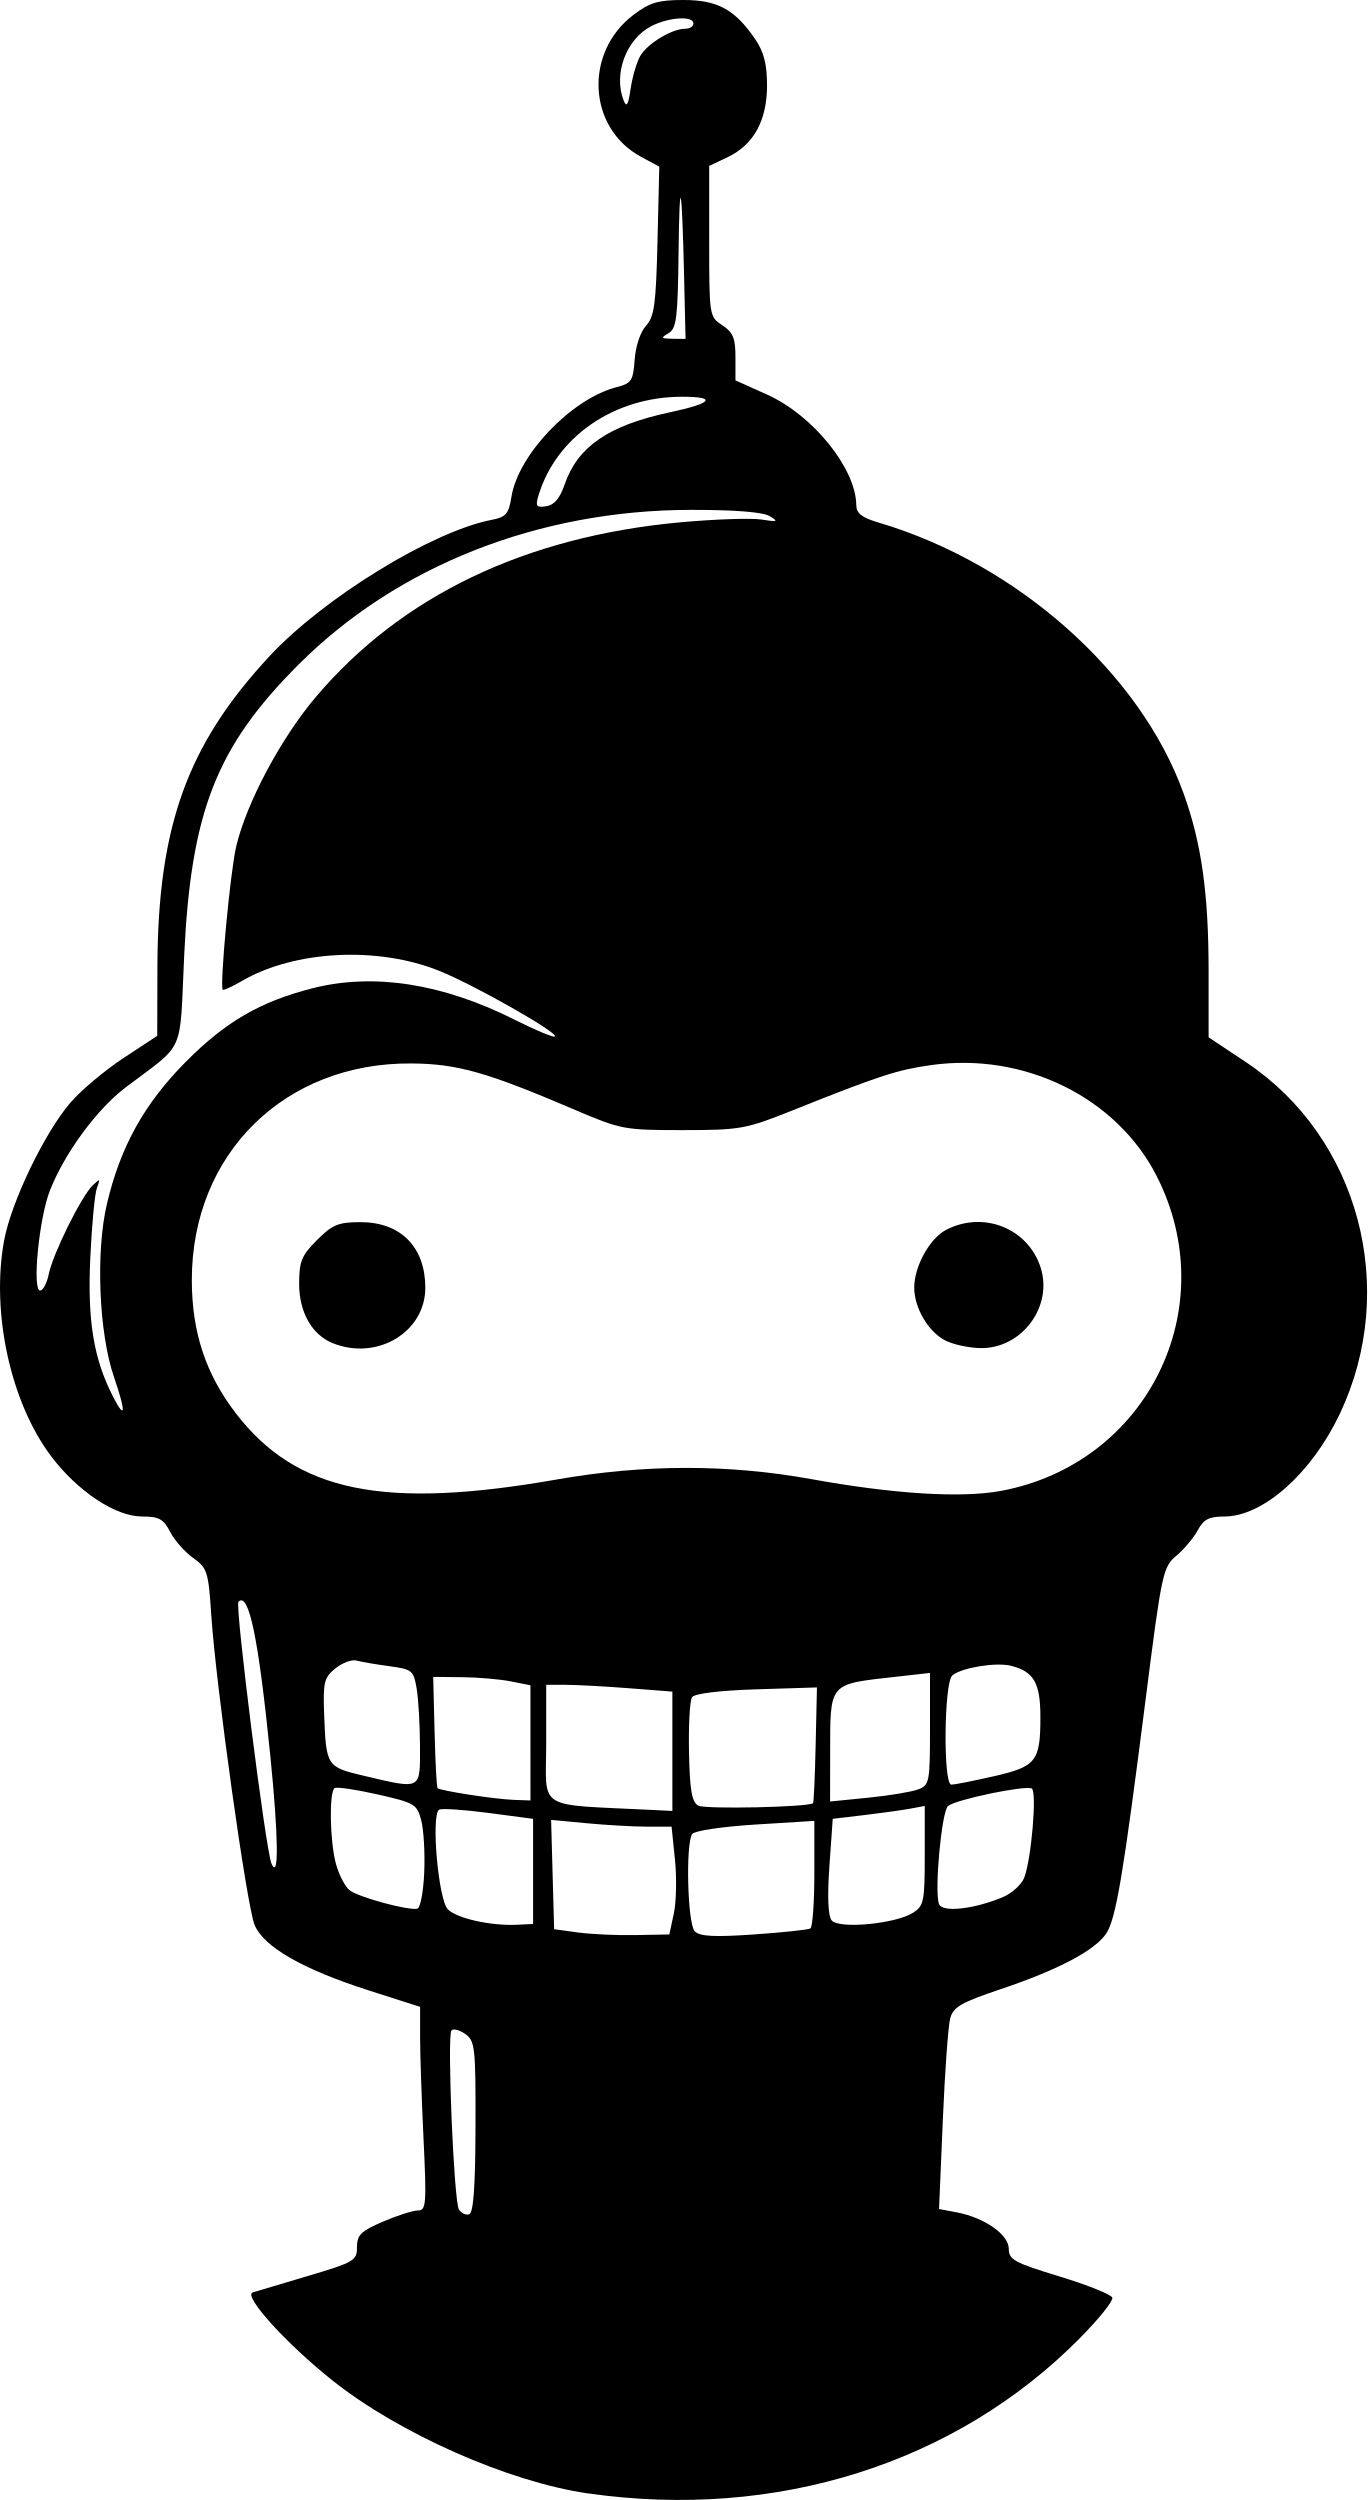
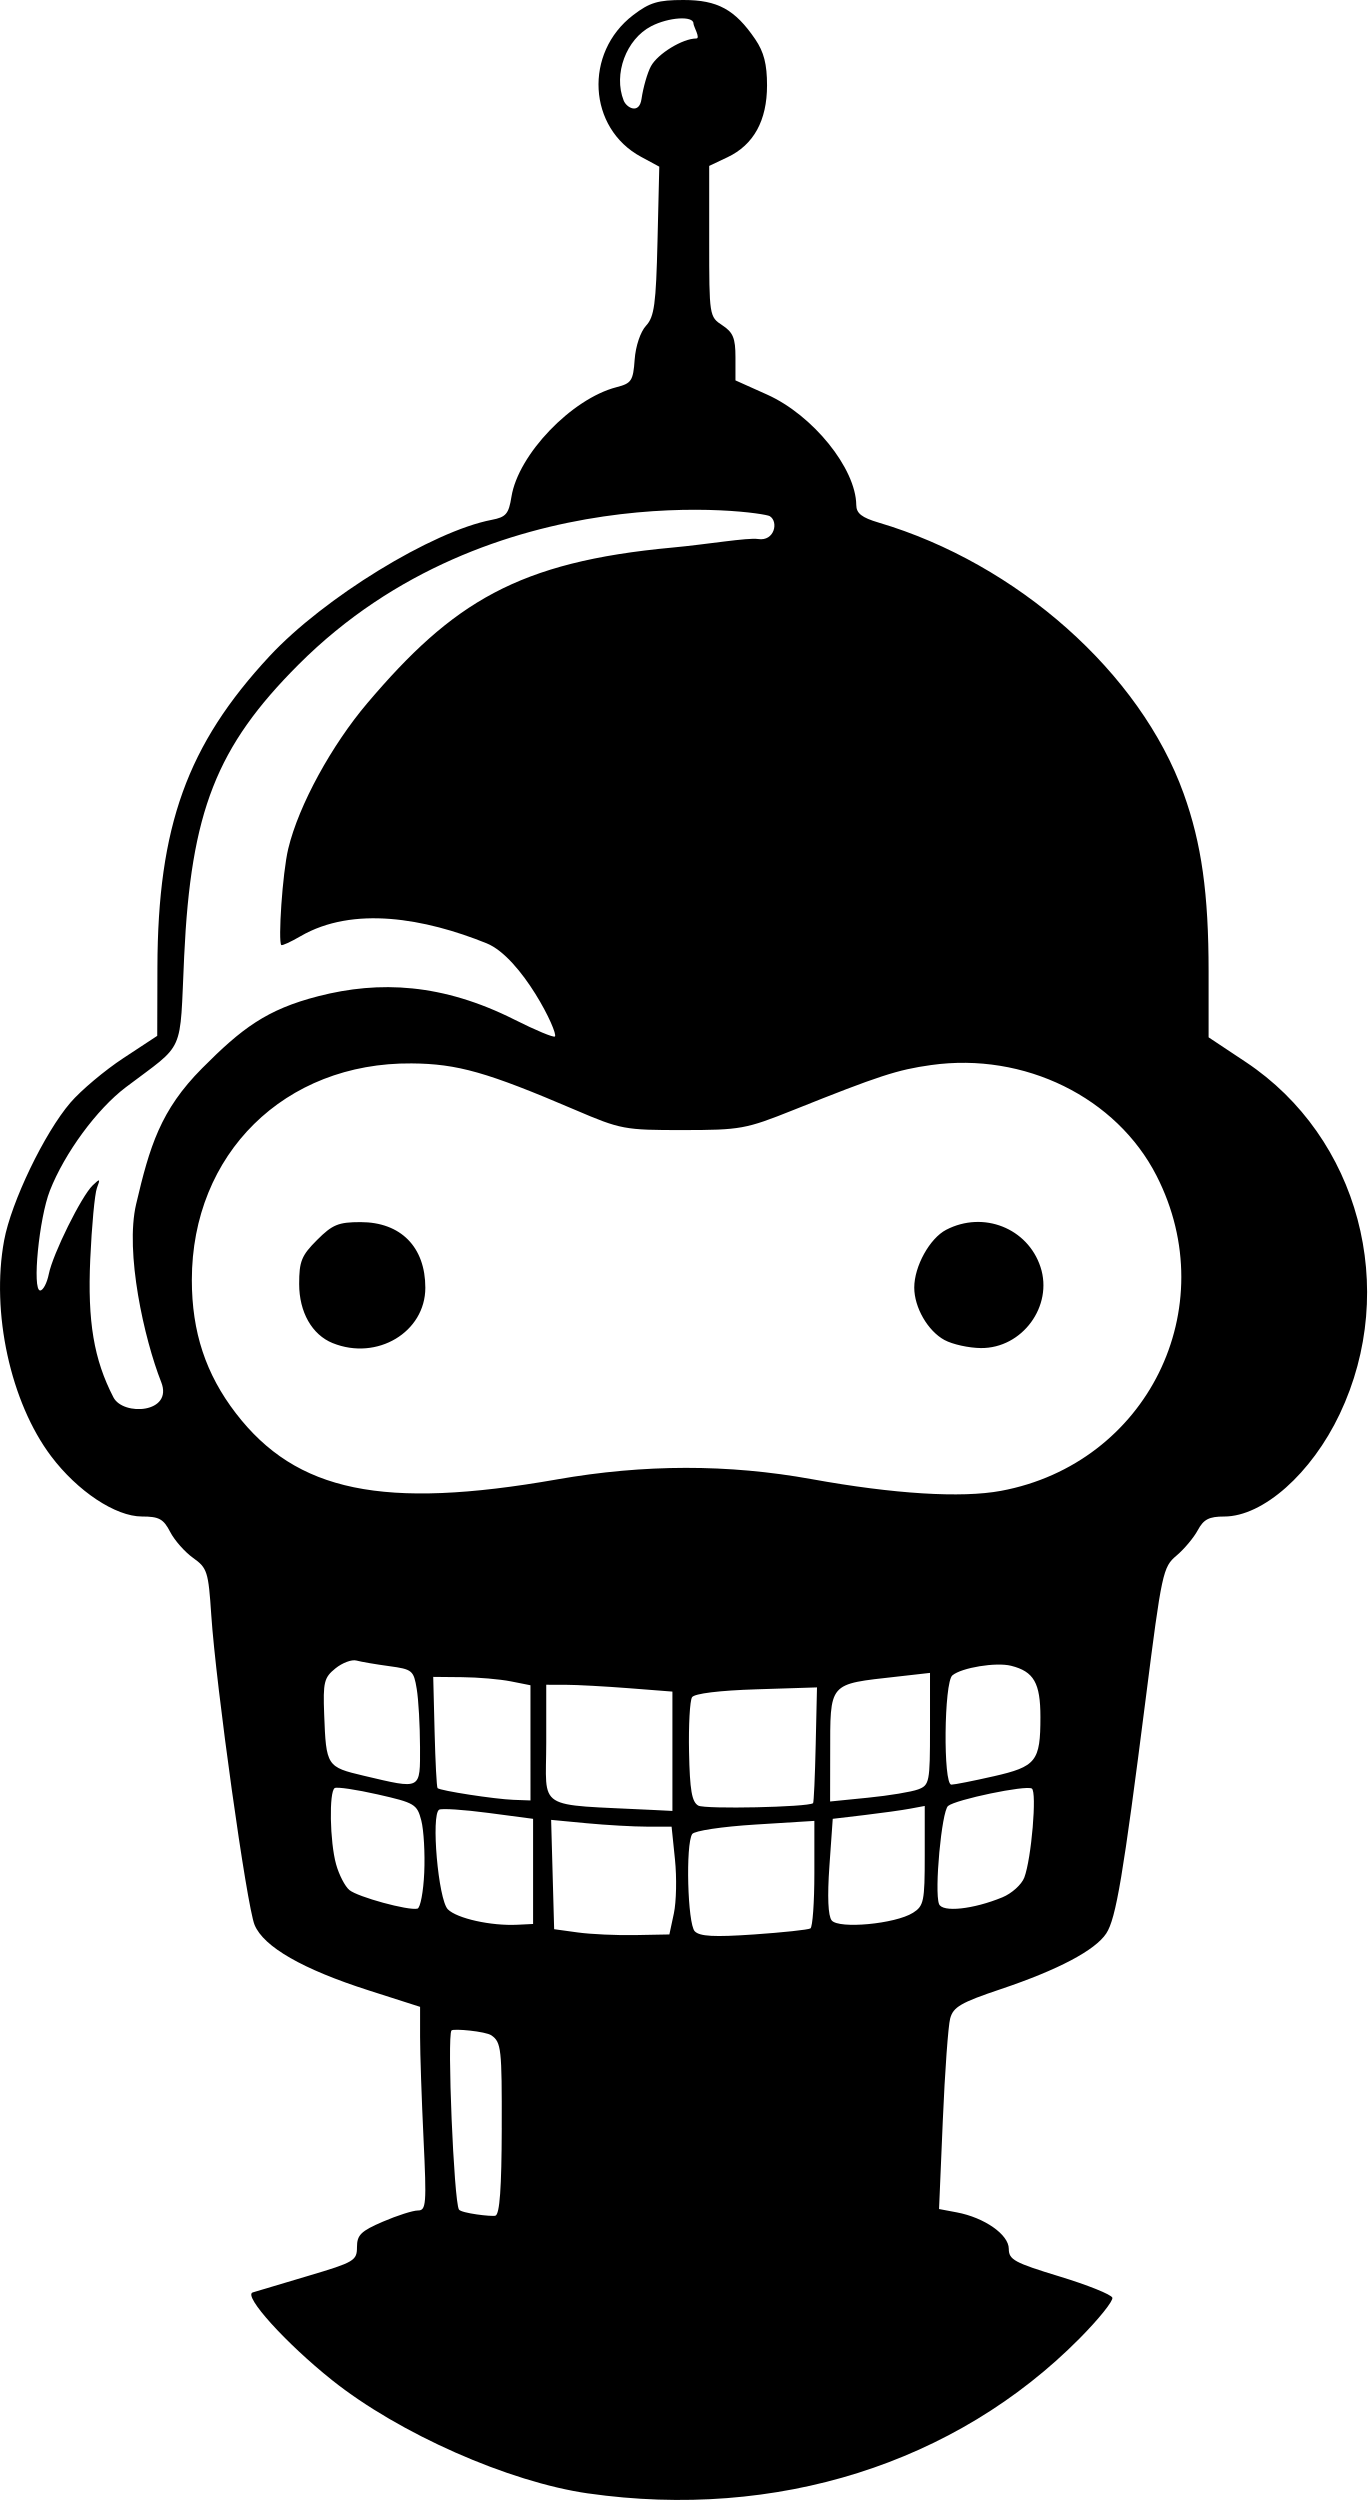
<svg xmlns="http://www.w3.org/2000/svg" width="68.806mm" height="125.819mm" viewBox="0 0 68.806 125.819" version="1.1" xml:space="preserve">
-   <path style="fill:#000000" d="m 29.608,125.49 c -3.997,-0.57 -9.529,-3.016 -12.895,-5.702 -2.326,-1.856 -4.499,-4.259 -3.993,-4.416 0.193,-0.06 1.453,-0.436 2.799,-0.835 2.309,-0.685 2.447,-0.767 2.447,-1.446 0,-0.61 0.199,-0.805 1.306,-1.281 0.718,-0.309 1.511,-0.562 1.761,-0.562 0.417,0 0.44,-0.306 0.282,-3.614 -0.095,-1.988 -0.173,-4.293 -0.173,-5.124 v -1.51 l -2.58,-0.826 c -3.326,-1.065 -5.289,-2.19 -5.749,-3.297 -0.395,-0.951 -1.946,-12.049 -2.181,-15.604 -0.144,-2.178 -0.201,-2.36 -0.911,-2.865 -0.417,-0.297 -0.938,-0.887 -1.158,-1.313 -0.337,-0.652 -0.56,-0.773 -1.421,-0.773 -1.328,0 -3.243,-1.272 -4.571,-3.036 -2.042,-2.713 -3.029,-7.241 -2.364,-10.855 0.355,-1.931 2.032,-5.418 3.338,-6.939 0.528,-0.615 1.727,-1.623 2.664,-2.239 l 1.704,-1.121 0.009,-3.45 c 0.019,-7.092 1.498,-11.198 5.641,-15.656 2.731,-2.939 8.191,-6.29 11.187,-6.864 0.716,-0.137 0.852,-0.297 0.99,-1.161 0.34,-2.128 3.031,-4.934 5.288,-5.515 0.754,-0.194 0.837,-0.32 0.913,-1.389 0.048,-0.676 0.291,-1.4 0.572,-1.704 0.417,-0.451 0.502,-1.079 0.578,-4.267 l 0.089,-3.738 -0.918,-0.496 C 29.587,6.451 29.378,2.658 31.868,0.758 32.698,0.125 33.115,0 34.396,0 c 1.72,0 2.594,0.478 3.612,1.973 0.439,0.645 0.595,1.257 0.595,2.326 0,1.768 -0.672,2.99 -1.989,3.614 l -0.922,0.437 v 3.794 c 0,3.755 0.007,3.798 0.661,4.227 0.54,0.354 0.661,0.647 0.661,1.603 v 1.17 l 1.591,0.714 c 2.304,1.034 4.47,3.715 4.489,5.558 0.004,0.421 0.276,0.633 1.13,0.886 6.972,2.064 13.17,7.573 15.348,13.642 0.902,2.512 1.254,5.031 1.254,8.96 v 3.302 l 1.873,1.245 c 5.691,3.784 7.723,11.399 4.726,17.713 -1.421,2.993 -3.861,5.159 -5.813,5.159 -0.765,0 -1.037,0.141 -1.33,0.687 -0.202,0.378 -0.686,0.955 -1.074,1.282 -0.68,0.573 -0.738,0.838 -1.545,7.184 -1.134,8.916 -1.497,11.081 -1.987,11.828 -0.556,0.848 -2.422,1.834 -5.305,2.803 -2.013,0.676 -2.396,0.899 -2.551,1.477 -0.1,0.375 -0.267,2.686 -0.371,5.136 l -0.189,4.455 0.895,0.169 c 1.393,0.263 2.615,1.12 2.615,1.833 0,0.548 0.281,0.7 2.558,1.393 1.407,0.428 2.601,0.908 2.654,1.067 0.053,0.159 -0.686,1.079 -1.642,2.044 -6.248,6.31 -15.27,9.157 -24.738,7.807 z m -5.677,-18.455 c 0.011,-4.009 -0.024,-4.325 -0.518,-4.671 -0.291,-0.204 -0.603,-0.283 -0.692,-0.175 -0.227,0.275 0.12,8.598 0.376,9.012 0.115,0.187 0.348,0.293 0.516,0.237 0.215,-0.072 0.31,-1.389 0.318,-4.403 z m 9.982,-10.736 c 0.124,-0.582 0.15,-1.802 0.056,-2.712 l -0.17,-1.654 -1.236,-0.002 c -0.68,-10e-4 -2.044,-0.078 -3.031,-0.171 l -1.796,-0.17 0.076,2.751 0.076,2.751 1.191,0.164 c 0.655,0.09 1.96,0.15 2.899,0.132 l 1.709,-0.032 z m 6.873,0.753 c 0.109,-0.067 0.198,-1.312 0.198,-2.767 v -2.644 l -2.977,0.185 c -1.674,0.104 -3.062,0.313 -3.171,0.477 -0.338,0.508 -0.233,4.521 0.128,4.894 0.251,0.259 0.968,0.298 2.977,0.16 1.455,-0.1 2.735,-0.237 2.844,-0.304 z m -13.957,-2.869 v -2.646 l -2.249,-0.297 c -1.237,-0.163 -2.352,-0.237 -2.479,-0.163 -0.417,0.242 -0.043,4.535 0.438,5.015 0.46,0.46 2.174,0.841 3.496,0.776 l 0.794,-0.039 z m 19.116,2.086 c 0.549,-0.348 0.595,-0.574 0.595,-2.879 v -2.501 l -0.728,0.136 c -0.4,0.075 -1.442,0.221 -2.315,0.324 l -1.587,0.188 -0.168,2.381 c -0.108,1.542 -0.068,2.505 0.115,2.732 0.357,0.443 3.207,0.176 4.087,-0.382 z m -24.595,-2.024 c 0.043,-0.962 -0.024,-2.14 -0.147,-2.618 -0.214,-0.825 -0.326,-0.892 -2.191,-1.316 -1.081,-0.245 -2.057,-0.39 -2.168,-0.321 -0.291,0.18 -0.246,2.703 0.069,3.835 0.147,0.53 0.448,1.113 0.669,1.297 0.421,0.349 2.97,1.046 3.426,0.936 0.146,-0.035 0.3,-0.85 0.342,-1.812 z m 29.094,1.245 c 0.474,-0.195 0.971,-0.643 1.105,-0.995 0.359,-0.945 0.645,-4.321 0.379,-4.481 -0.301,-0.181 -3.823,0.551 -4.215,0.877 -0.325,0.27 -0.697,4.304 -0.455,4.935 0.166,0.432 1.716,0.269 3.185,-0.336 z m -36.836,-7.088 c -0.596,-5.947 -1.084,-8.313 -1.608,-7.789 -0.182,0.182 1.371,12.495 1.662,13.174 0.378,0.883 0.356,-1.29 -0.054,-5.385 z m 20.231,-0.264 v -3.003 l -2.183,-0.17 c -1.201,-0.093 -2.629,-0.171 -3.175,-0.172 l -0.992,-0.002 v 2.905 c 0,3.485 -0.618,3.093 5.358,3.395 l 0.992,0.05 z m 7.079,2.613 c 0.037,-0.029 0.097,-1.352 0.132,-2.94 l 0.065,-2.887 -3.043,0.096 c -1.874,0.059 -3.12,0.212 -3.244,0.397 -0.111,0.165 -0.179,1.408 -0.152,2.761 0.039,1.926 0.14,2.511 0.466,2.695 0.333,0.188 5.52,0.078 5.775,-0.122 z m -14.222,-3.037 v -2.898 l -0.992,-0.197 c -0.546,-0.108 -1.647,-0.203 -2.447,-0.21 l -1.455,-0.014 0.069,2.759 c 0.038,1.517 0.105,2.795 0.149,2.839 0.131,0.131 2.882,0.555 3.817,0.589 l 0.86,0.031 z m 19.513,2.343 c 0.566,-0.214 0.595,-0.364 0.595,-3.044 v -2.819 l -1.654,0.187 c -3.498,0.395 -3.364,0.239 -3.37,3.943 l -0.004,2.342 1.918,-0.192 c 1.055,-0.105 2.186,-0.293 2.514,-0.417 z m -25.072,-2.157 c -0.002,-1.055 -0.076,-2.36 -0.165,-2.899 -0.154,-0.934 -0.22,-0.989 -1.386,-1.147 -0.673,-0.091 -1.416,-0.218 -1.65,-0.282 -0.234,-0.064 -0.711,0.115 -1.058,0.397 -0.57,0.462 -0.625,0.691 -0.564,2.317 0.098,2.6 0.127,2.644 1.994,3.084 2.928,0.689 2.833,0.738 2.83,-1.47 z m 28.859,1.5 c 2.157,-0.491 2.365,-0.753 2.365,-2.985 0,-1.714 -0.33,-2.291 -1.475,-2.579 -0.758,-0.19 -2.483,0.091 -2.956,0.482 -0.422,0.348 -0.47,5.5 -0.052,5.5 0.153,0 1.107,-0.188 2.119,-0.419 z m -21.977,-14.941 c 4.407,-0.772 8.622,-0.777 12.832,-0.015 4.136,0.749 7.534,0.959 9.525,0.589 7.36,-1.369 11.228,-9.197 7.832,-15.853 -2.017,-3.954 -6.654,-6.234 -11.344,-5.577 -1.708,0.239 -2.618,0.536 -6.939,2.265 -2.398,0.959 -2.653,1.006 -5.556,1.008 -2.944,0.002 -3.12,-0.03 -5.424,-1.016 -4.441,-1.9 -5.916,-2.32 -8.23,-2.339 -6.39,-0.054 -11.061,4.549 -11.061,10.899 0,2.618 0.698,4.732 2.213,6.705 3.045,3.964 7.413,4.866 16.152,3.335 z m -11.274,-6.86 c -1.044,-0.422 -1.69,-1.56 -1.69,-2.978 0,-1.141 0.118,-1.432 0.9,-2.213 0.777,-0.777 1.075,-0.9 2.19,-0.9 2.024,0 3.26,1.253 3.26,3.303 0,2.234 -2.431,3.688 -4.66,2.787 z m 30.791,-0.155 c -0.842,-0.457 -1.525,-1.639 -1.525,-2.642 0,-1.071 0.78,-2.48 1.61,-2.909 1.867,-0.966 4.097,-0.085 4.743,1.872 0.649,1.968 -0.919,4.102 -3,4.082 -0.607,-0.006 -1.43,-0.187 -1.828,-0.404 z m -41.797,1.867 c -0.761,-2.209 -0.93,-6.286 -0.36,-8.712 0.679,-2.892 1.887,-5.065 3.988,-7.177 1.994,-2.004 3.725,-3.009 6.34,-3.68 3.078,-0.79 6.562,-0.251 10.194,1.578 1.05,0.529 1.962,0.909 2.027,0.844 0.186,-0.186 -4.037,-2.582 -5.813,-3.3 -3.098,-1.251 -7.282,-1.039 -9.936,0.504 -0.491,0.286 -0.927,0.485 -0.968,0.443 -0.164,-0.169 0.382,-5.983 0.678,-7.221 0.532,-2.219 2.254,-5.446 4.014,-7.522 4.308,-5.081 10.526,-8.061 18.314,-8.779 1.734,-0.16 3.58,-0.224 4.101,-0.142 0.824,0.129 0.878,0.106 0.418,-0.171 -0.342,-0.206 -1.745,-0.318 -3.969,-0.315 -7.659,0.009 -14.766,2.81 -19.735,7.778 -4.145,4.144 -5.423,7.399 -5.764,14.684 -0.237,5.048 0.096,4.301 -2.937,6.597 -1.457,1.103 -3.078,3.309 -3.821,5.201 -0.546,1.39 -0.9,5.027 -0.49,5.027 0.148,0 0.344,-0.372 0.435,-0.827 0.202,-1.009 1.641,-3.918 2.209,-4.464 0.37,-0.355 0.392,-0.342 0.213,0.132 -0.11,0.291 -0.261,1.904 -0.336,3.585 -0.14,3.138 0.179,5.043 1.167,6.953 0.614,1.187 0.628,0.718 0.031,-1.016 z M 28.421,24.374 c 0.649,-1.896 2.212,-2.967 5.288,-3.623 2.15,-0.458 2.406,-0.784 0.615,-0.784 -3.414,0 -6.341,2.017 -7.227,4.983 -0.158,0.528 -0.101,0.604 0.396,0.529 0.402,-0.061 0.687,-0.401 0.928,-1.105 z m 6.009,-10.426 c -0.112,-4.824 -0.231,-5.335 -0.28,-1.204 -0.039,3.27 -0.104,3.792 -0.507,4.027 -0.404,0.235 -0.378,0.271 0.198,0.278 l 0.661,0.008 z M 32.21,2.838 c 0.344,-0.628 1.594,-1.392 2.28,-1.392 0.226,0 0.41,-0.119 0.41,-0.265 0,-0.398 -1.246,-0.318 -2.125,0.137 -1.263,0.653 -1.915,2.415 -1.386,3.744 0.145,0.364 0.231,0.22 0.345,-0.574 0.084,-0.582 0.298,-1.325 0.476,-1.651 z" />
+   <path style="fill:#000000" d="m 29.608,125.49 c -3.997,-0.57 -9.529,-3.016 -12.895,-5.702 -2.326,-1.856 -4.499,-4.259 -3.993,-4.416 0.193,-0.06 1.453,-0.436 2.799,-0.835 2.309,-0.685 2.447,-0.767 2.447,-1.446 0,-0.61 0.199,-0.805 1.306,-1.281 0.718,-0.309 1.511,-0.562 1.761,-0.562 0.417,0 0.44,-0.306 0.282,-3.614 -0.095,-1.988 -0.173,-4.293 -0.173,-5.124 v -1.51 l -2.58,-0.826 c -3.326,-1.065 -5.289,-2.19 -5.749,-3.297 -0.395,-0.951 -1.946,-12.049 -2.181,-15.604 -0.144,-2.178 -0.201,-2.36 -0.911,-2.865 -0.417,-0.297 -0.938,-0.887 -1.158,-1.313 -0.337,-0.652 -0.56,-0.773 -1.421,-0.773 -1.328,0 -3.243,-1.272 -4.571,-3.036 -2.042,-2.713 -3.029,-7.241 -2.364,-10.855 0.355,-1.931 2.032,-5.418 3.338,-6.939 0.528,-0.615 1.727,-1.623 2.664,-2.239 l 1.704,-1.121 0.009,-3.45 c 0.019,-7.092 1.498,-11.198 5.641,-15.656 2.731,-2.939 8.191,-6.29 11.187,-6.864 0.716,-0.137 0.852,-0.297 0.99,-1.161 0.34,-2.128 3.031,-4.934 5.288,-5.515 0.754,-0.194 0.837,-0.32 0.913,-1.389 0.048,-0.676 0.291,-1.4 0.572,-1.704 0.417,-0.451 0.502,-1.079 0.578,-4.267 l 0.089,-3.738 -0.918,-0.496 C 29.587,6.451 29.378,2.658 31.868,0.758 32.698,0.125 33.115,0 34.396,0 c 1.72,0 2.594,0.478 3.612,1.973 0.439,0.645 0.595,1.257 0.595,2.326 0,1.768 -0.672,2.99 -1.989,3.614 l -0.922,0.437 v 3.794 c 0,3.755 0.007,3.798 0.661,4.227 0.54,0.354 0.661,0.647 0.661,1.603 v 1.17 l 1.591,0.714 c 2.304,1.034 4.47,3.715 4.489,5.558 0.004,0.421 0.276,0.633 1.13,0.886 6.972,2.064 13.17,7.573 15.348,13.642 0.902,2.512 1.254,5.031 1.254,8.96 v 3.302 l 1.873,1.245 c 5.691,3.784 7.723,11.399 4.726,17.713 -1.421,2.993 -3.861,5.159 -5.813,5.159 -0.765,0 -1.037,0.141 -1.33,0.687 -0.202,0.378 -0.686,0.955 -1.074,1.282 -0.68,0.573 -0.738,0.838 -1.545,7.184 -1.134,8.916 -1.497,11.081 -1.987,11.828 -0.556,0.848 -2.422,1.834 -5.305,2.803 -2.013,0.676 -2.396,0.899 -2.551,1.477 -0.1,0.375 -0.267,2.686 -0.371,5.136 l -0.189,4.455 0.895,0.169 c 1.393,0.263 2.615,1.12 2.615,1.833 0,0.548 0.281,0.7 2.558,1.393 1.407,0.428 2.601,0.908 2.654,1.067 0.053,0.159 -0.686,1.079 -1.642,2.044 -6.248,6.31 -15.27,9.157 -24.737,7.807 z m -4.357,-18.383 c 0.011,-4.009 -0.024,-4.325 -0.518,-4.671 -0.291,-0.204 -1.923,-0.355 -2.011,-0.247 -0.227,0.275 0.12,8.598 0.376,9.012 0.115,0.187 1.668,0.366 1.836,0.309 0.215,-0.072 0.31,-1.389 0.318,-4.403 z m 8.663,-10.808 c 0.124,-0.582 0.15,-1.802 0.056,-2.712 l -0.17,-1.654 -1.236,-0.002 c -0.68,-10e-4 -2.044,-0.078 -3.031,-0.171 l -1.796,-0.17 0.076,2.751 0.076,2.751 1.191,0.164 c 0.655,0.09 1.96,0.15 2.899,0.132 l 1.709,-0.032 z m 6.873,0.753 c 0.109,-0.067 0.198,-1.312 0.198,-2.767 v -2.644 l -2.977,0.185 c -1.674,0.104 -3.062,0.313 -3.171,0.477 -0.338,0.508 -0.233,4.521 0.128,4.894 0.251,0.259 0.968,0.298 2.977,0.16 1.455,-0.1 2.735,-0.237 2.844,-0.304 z M 26.829,94.183 v -2.646 l -2.249,-0.297 c -1.237,-0.163 -2.352,-0.237 -2.479,-0.163 -0.417,0.242 -0.043,4.535 0.438,5.015 0.46,0.46 2.174,0.841 3.496,0.776 l 0.794,-0.039 z m 19.116,2.086 c 0.549,-0.348 0.595,-0.574 0.595,-2.879 v -2.501 l -0.728,0.136 c -0.4,0.075 -1.442,0.221 -2.315,0.324 l -1.587,0.188 -0.168,2.381 c -0.108,1.542 -0.068,2.505 0.115,2.732 0.357,0.443 3.207,0.176 4.087,-0.382 z M 21.351,94.244 c 0.043,-0.962 -0.024,-2.14 -0.147,-2.618 -0.214,-0.825 -0.326,-0.892 -2.191,-1.316 -1.081,-0.245 -2.057,-0.39 -2.168,-0.321 -0.291,0.18 -0.246,2.703 0.069,3.835 0.147,0.53 0.448,1.113 0.669,1.297 0.421,0.349 2.97,1.046 3.426,0.936 0.146,-0.035 0.3,-0.85 0.342,-1.812 z m 29.094,1.245 c 0.474,-0.195 0.971,-0.643 1.105,-0.995 0.359,-0.945 0.645,-4.321 0.379,-4.481 -0.301,-0.181 -3.823,0.551 -4.215,0.877 -0.325,0.27 -0.697,4.304 -0.455,4.935 0.166,0.432 1.716,0.269 3.185,-0.336 z M 33.841,88.137 v -3.003 l -2.183,-0.17 c -1.201,-0.093 -2.629,-0.171 -3.175,-0.172 l -0.992,-0.002 v 2.905 c 0,3.485 -0.618,3.093 5.358,3.395 l 0.992,0.05 z m 7.079,2.613 c 0.037,-0.029 0.097,-1.352 0.132,-2.94 l 0.065,-2.887 -3.043,0.096 c -1.874,0.059 -3.12,0.212 -3.244,0.397 -0.111,0.165 -0.179,1.408 -0.152,2.761 0.039,1.926 0.14,2.511 0.466,2.695 0.333,0.188 5.52,0.078 5.775,-0.122 z M 26.697,87.713 v -2.898 l -0.992,-0.197 c -0.546,-0.108 -1.647,-0.203 -2.447,-0.21 l -1.455,-0.014 0.069,2.759 c 0.038,1.517 0.105,2.795 0.149,2.839 0.131,0.131 2.882,0.555 3.817,0.589 l 0.86,0.031 z m 19.513,2.343 c 0.566,-0.214 0.595,-0.364 0.595,-3.044 v -2.819 l -1.654,0.187 c -3.498,0.395 -3.364,0.239 -3.37,3.943 l -0.004,2.342 1.918,-0.192 c 1.055,-0.105 2.186,-0.293 2.514,-0.417 z M 21.138,87.899 c -0.002,-1.055 -0.076,-2.36 -0.165,-2.899 -0.154,-0.934 -0.22,-0.989 -1.386,-1.147 -0.673,-0.091 -1.416,-0.218 -1.65,-0.282 -0.234,-0.064 -0.711,0.115 -1.058,0.397 -0.57,0.462 -0.625,0.691 -0.564,2.317 0.098,2.6 0.127,2.644 1.994,3.084 2.928,0.689 2.833,0.738 2.83,-1.47 z m 28.859,1.5 c 2.157,-0.491 2.365,-0.753 2.365,-2.985 0,-1.714 -0.33,-2.291 -1.475,-2.579 -0.758,-0.19 -2.483,0.091 -2.956,0.482 -0.422,0.348 -0.47,5.5 -0.052,5.5 0.153,0 1.107,-0.188 2.119,-0.419 z M 28.02,74.457 c 4.407,-0.772 8.622,-0.777 12.832,-0.015 4.136,0.749 7.534,0.959 9.525,0.589 7.36,-1.369 11.228,-9.197 7.832,-15.853 -2.017,-3.954 -6.654,-6.234 -11.344,-5.577 -1.708,0.239 -2.618,0.536 -6.939,2.265 -2.398,0.959 -2.653,1.006 -5.556,1.008 -2.944,0.002 -3.12,-0.03 -5.424,-1.016 -4.441,-1.9 -5.916,-2.32 -8.23,-2.339 -6.39,-0.054 -11.061,4.549 -11.061,10.899 0,2.618 0.698,4.732 2.213,6.705 3.045,3.964 7.413,4.866 16.152,3.335 z M 16.746,67.597 c -1.044,-0.422 -1.69,-1.56 -1.69,-2.978 0,-1.141 0.118,-1.432 0.9,-2.213 0.777,-0.777 1.075,-0.9 2.19,-0.9 2.024,0 3.26,1.253 3.26,3.303 0,2.234 -2.431,3.688 -4.66,2.787 z m 30.791,-0.155 c -0.842,-0.457 -1.525,-1.639 -1.525,-2.642 0,-1.071 0.78,-2.48 1.61,-2.909 1.867,-0.966 4.097,-0.085 4.743,1.872 0.649,1.968 -0.919,4.102 -3,4.082 -0.607,-0.006 -1.43,-0.187 -1.828,-0.404 z M 8.112,69.555 c -0.856,-2.174 -1.83,-6.532 -1.26,-8.957 0.679,-2.892 1.219,-4.724 3.32,-6.835 1.994,-2.004 3.237,-2.957 5.852,-3.628 3.078,-0.79 6.245,-0.644 9.877,1.185 1.05,0.529 1.962,0.909 2.027,0.844 0.186,-0.186 -1.664,-3.973 -3.441,-4.691 -3.098,-1.251 -6.709,-1.898 -9.363,-0.355 -0.491,0.286 -0.927,0.485 -0.968,0.443 -0.164,-0.169 0.055,-3.61 0.351,-4.848 0.532,-2.219 2.213,-5.242 3.973,-7.318 4.308,-5.081 7.581,-7.12 15.369,-7.838 1.734,-0.16 3.784,-0.51 4.306,-0.429 0.824,0.129 1.042,-0.875 0.582,-1.153 -0.383,-0.231 -14.031,-2.208 -23.704,7.463 -4.145,4.144 -5.423,7.399 -5.764,14.684 -0.237,5.048 0.096,4.301 -2.937,6.597 -1.457,1.103 -3.078,3.309 -3.821,5.201 -0.546,1.39 -0.9,5.027 -0.49,5.027 0.148,0 0.344,-0.372 0.435,-0.827 0.202,-1.009 1.641,-3.918 2.209,-4.464 0.37,-0.355 0.392,-0.342 0.213,0.132 -0.11,0.291 -0.261,1.904 -0.336,3.585 -0.14,3.138 0.179,5.043 1.167,6.953 0.49,0.948 3.022,0.8 2.404,-0.77 z M 32.762,3.329 c 0.344,-0.628 1.594,-1.392 2.28,-1.392 0.226,0 -0.142,-0.61 -0.142,-0.755 0,-0.398 -1.246,-0.318 -2.125,0.137 -1.263,0.653 -1.915,2.415 -1.386,3.744 0.145,0.364 0.783,0.711 0.897,-0.083 0.084,-0.582 0.298,-1.325 0.476,-1.651 z" />
</svg>
